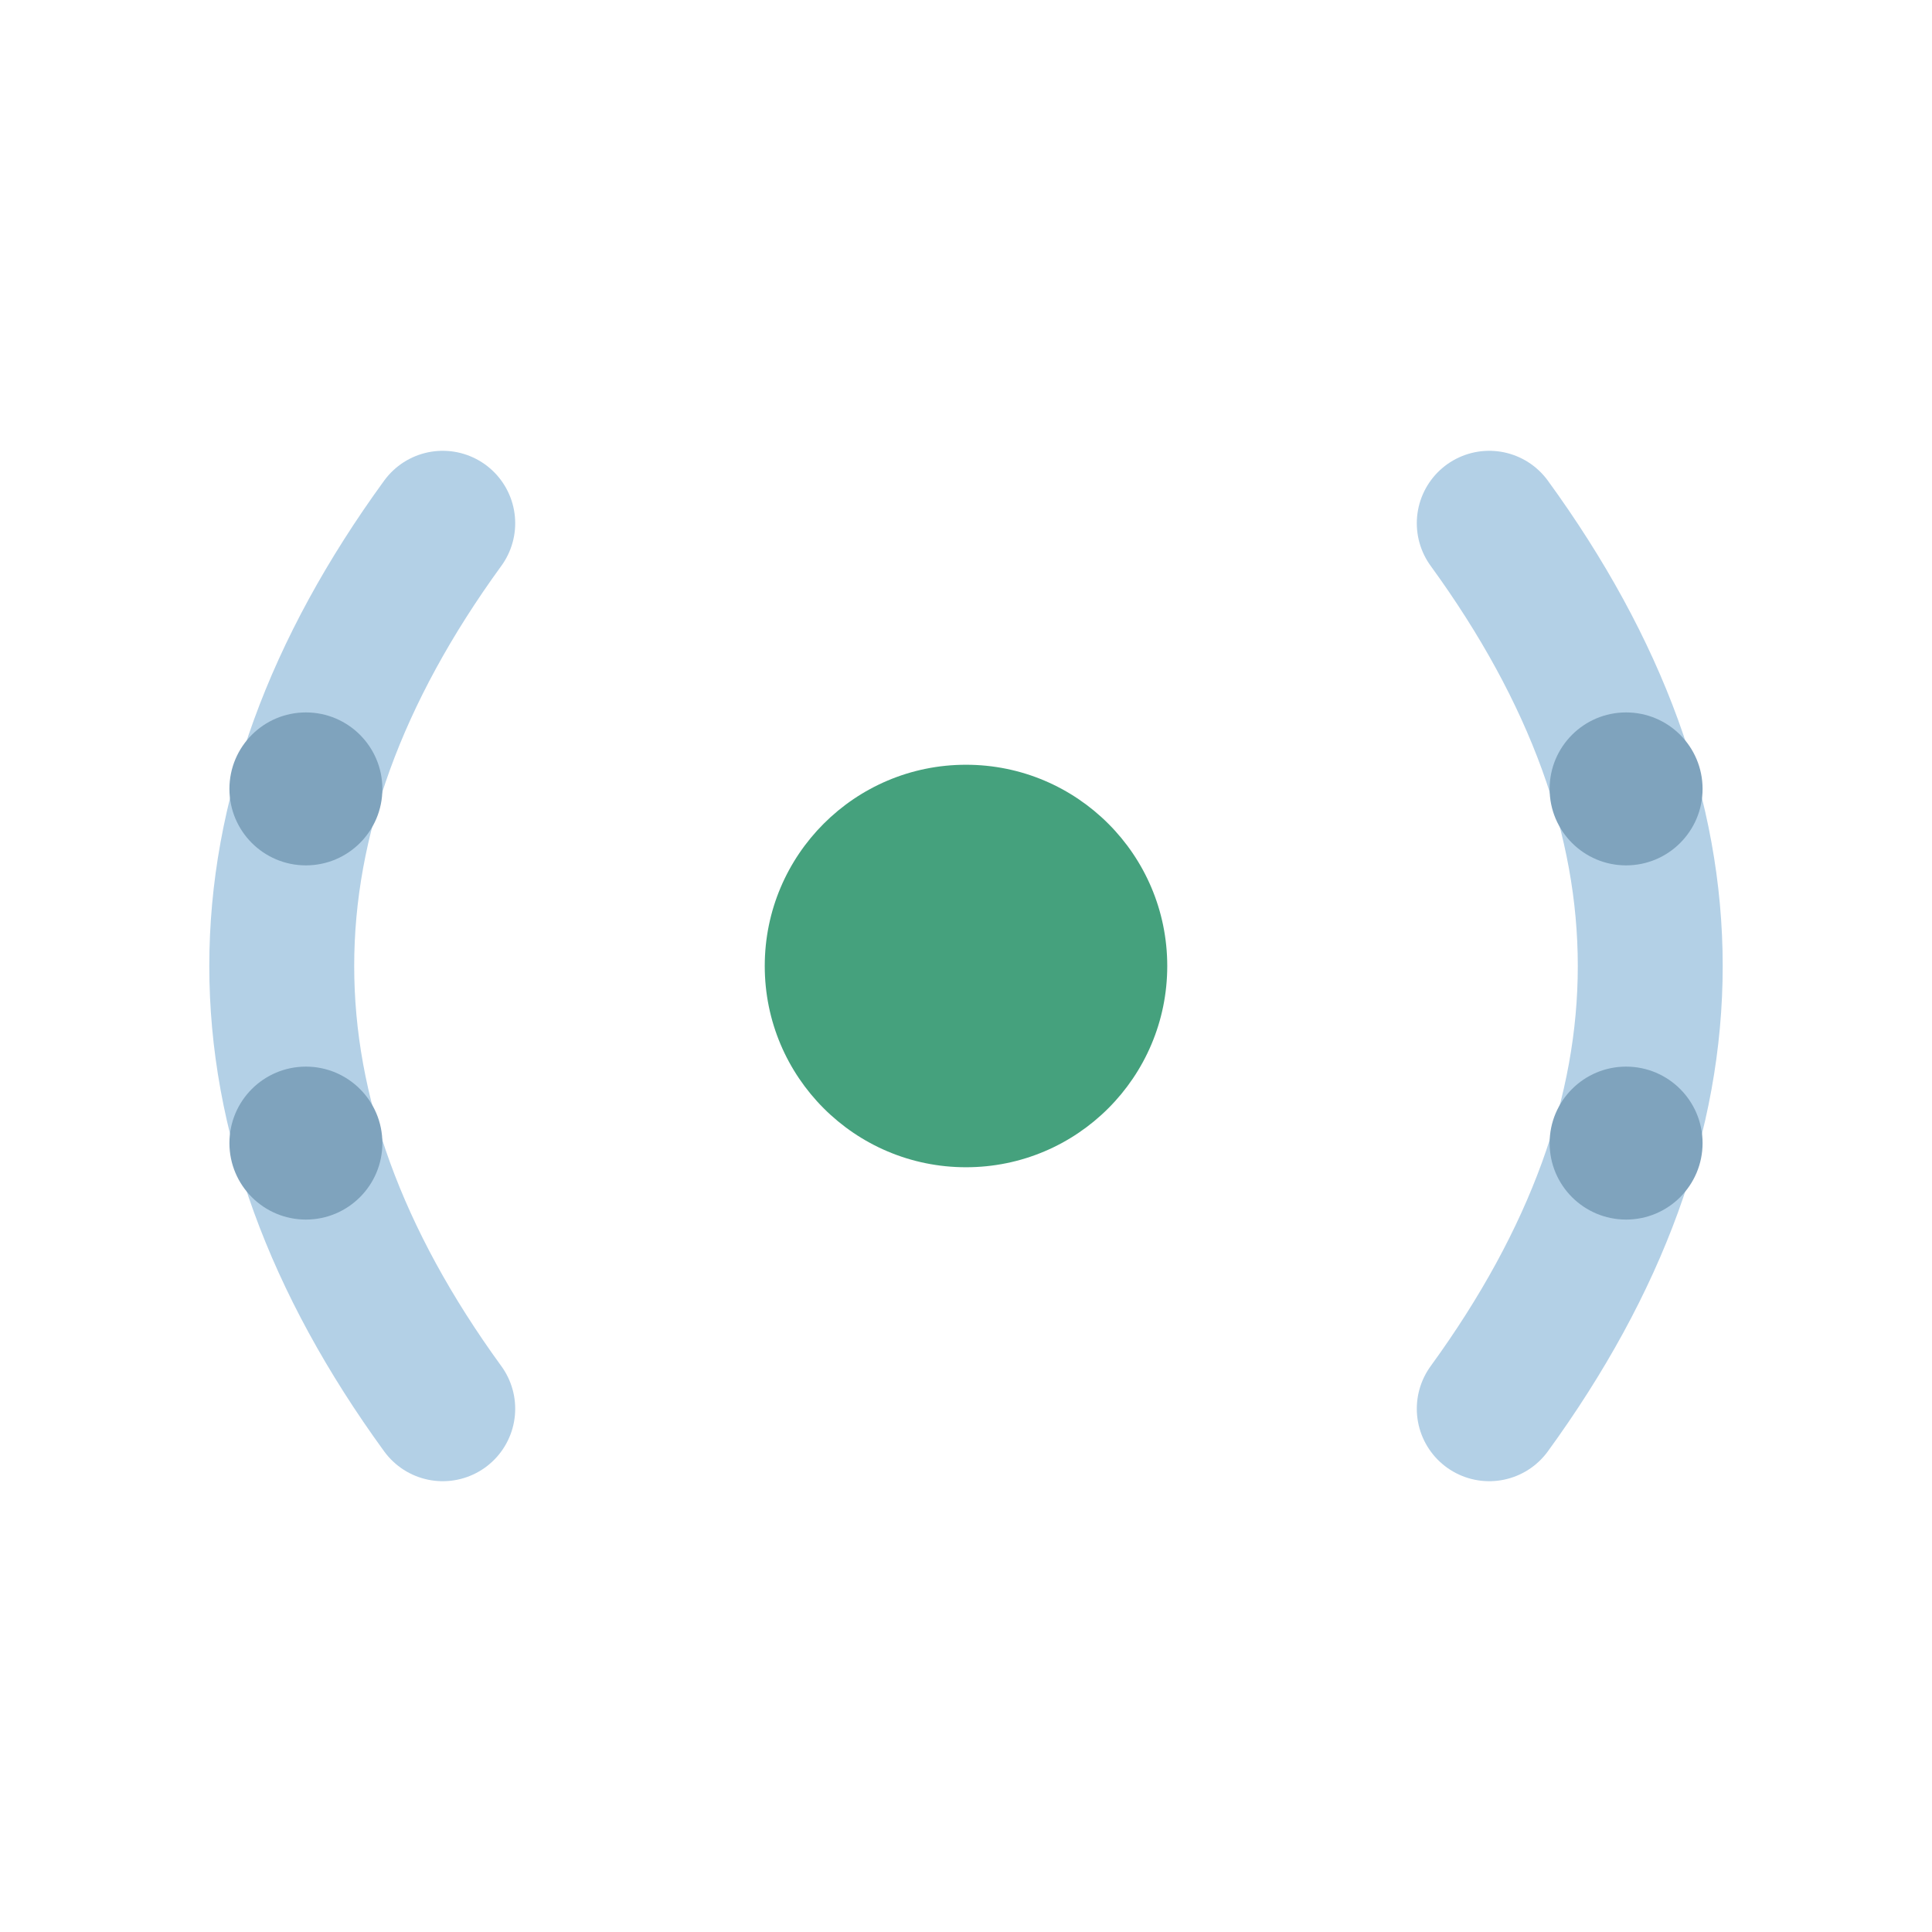
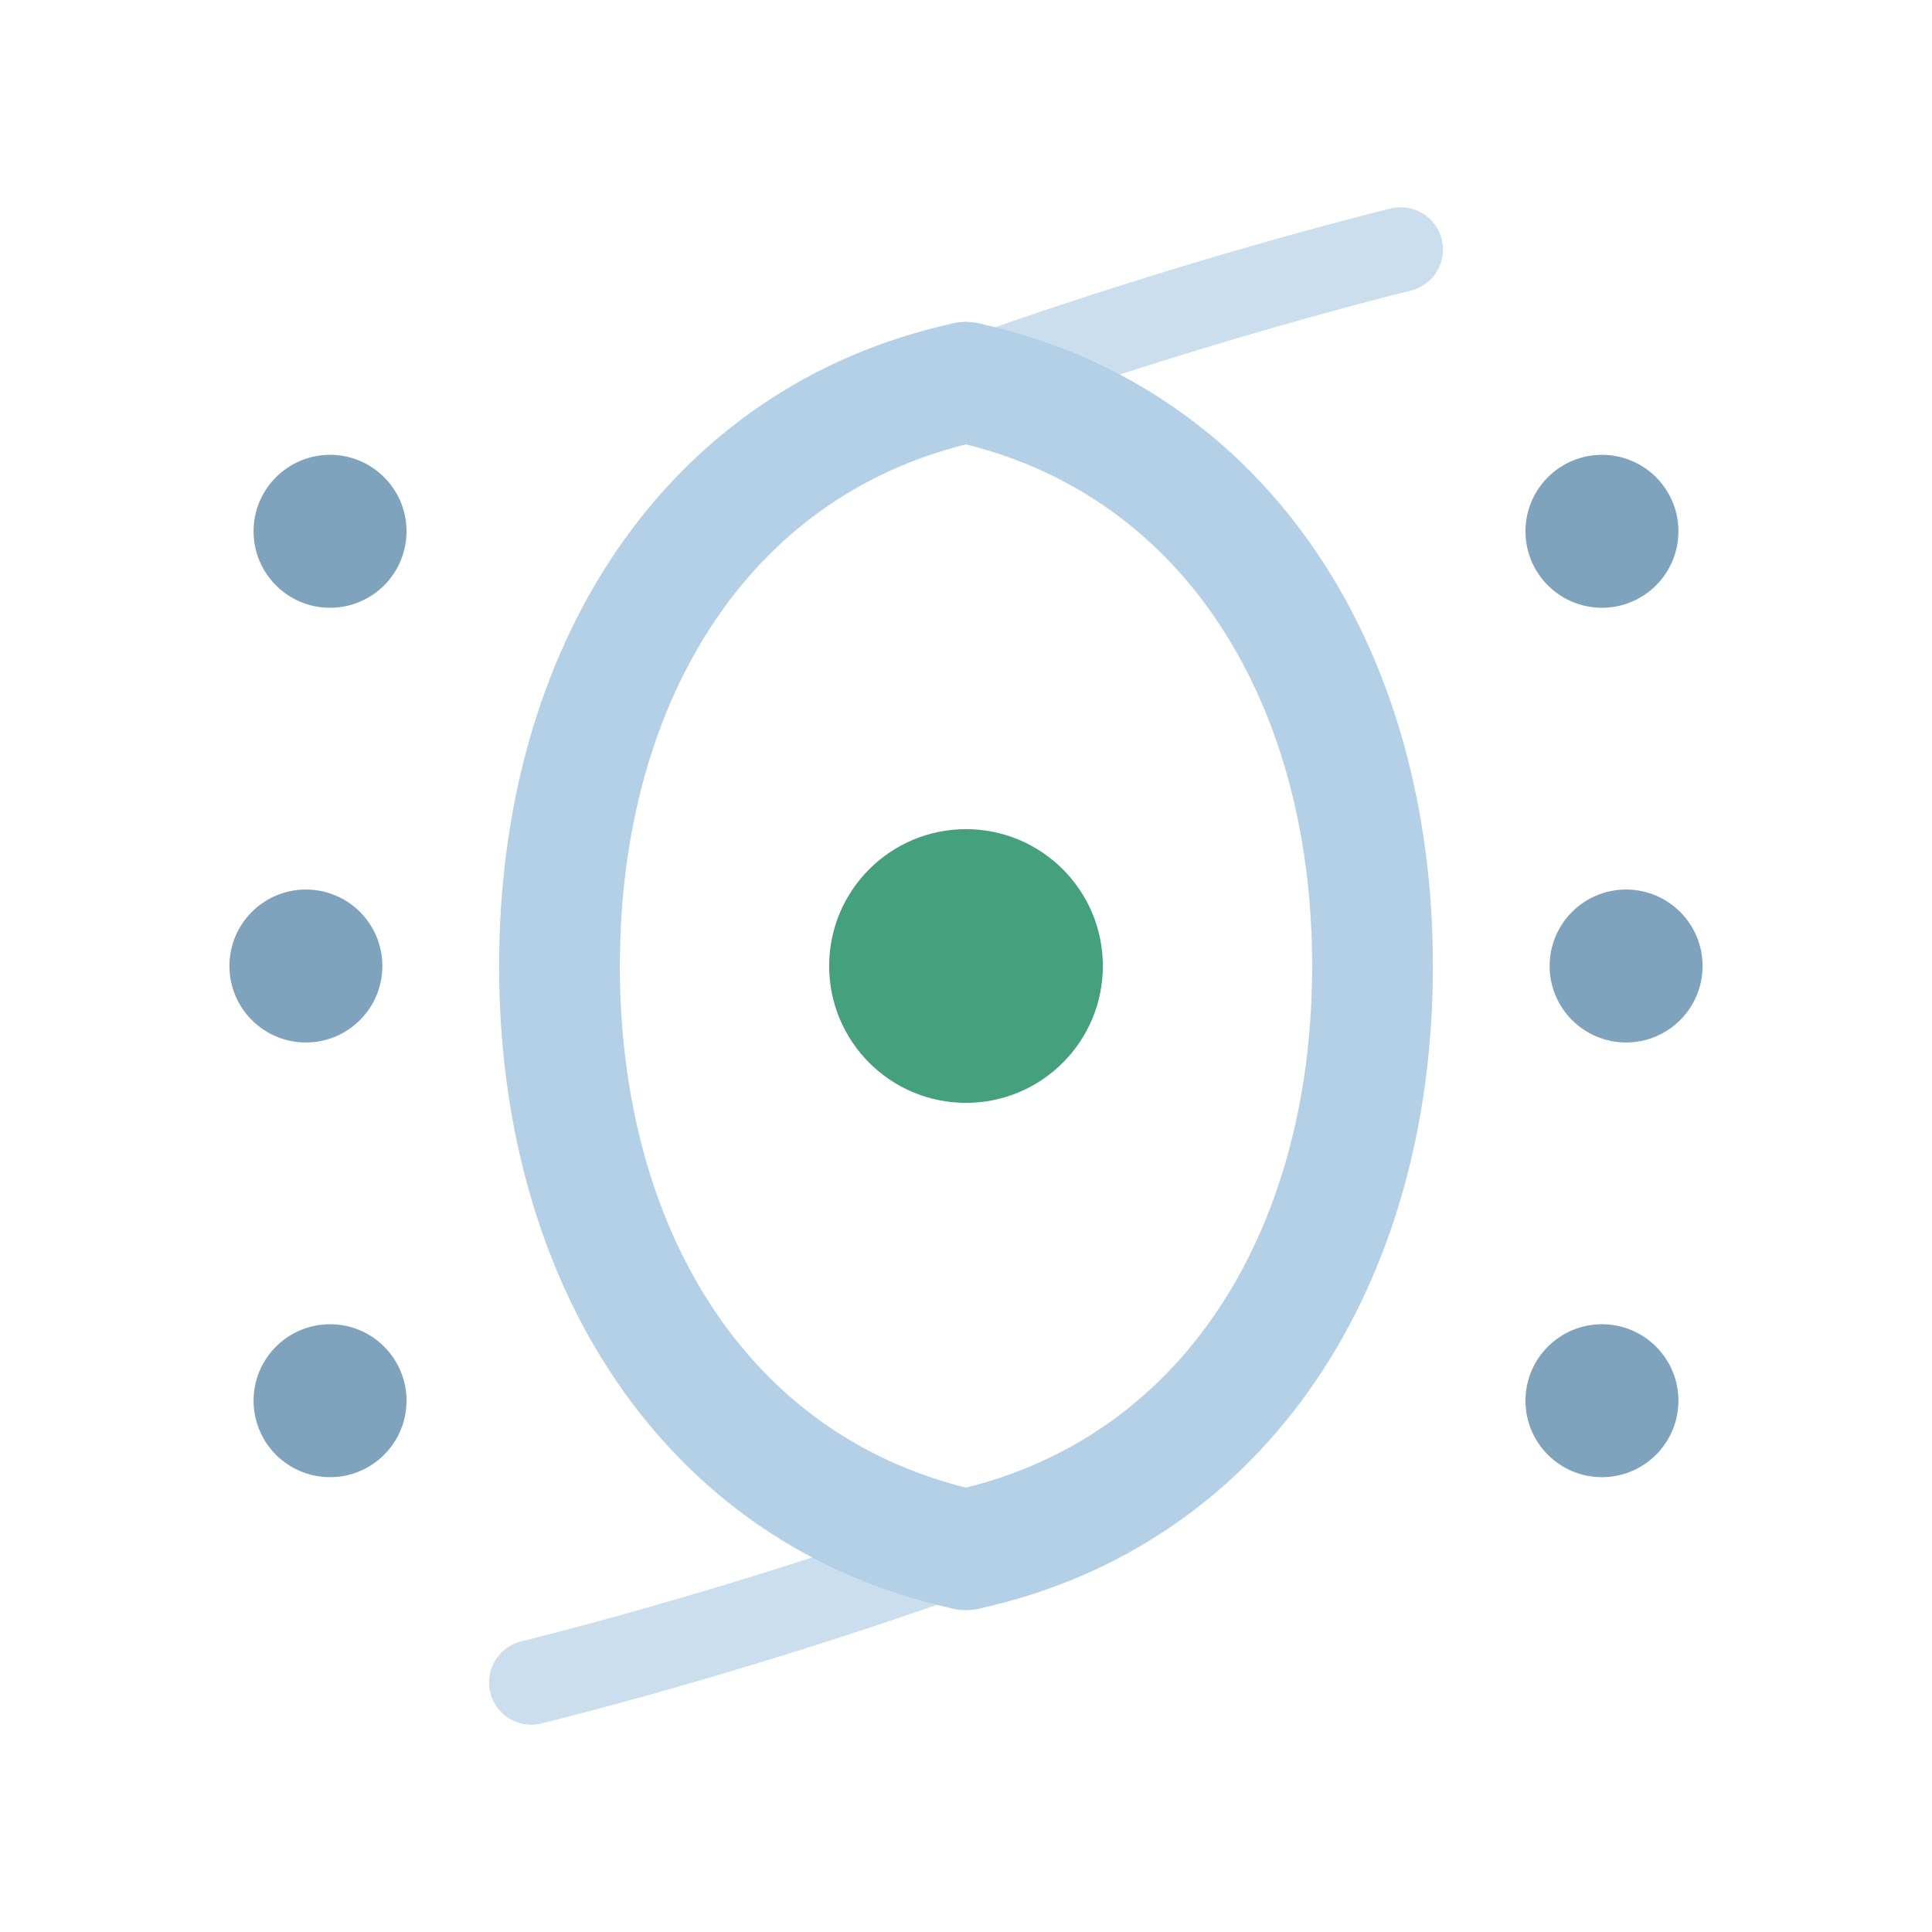
<svg xmlns="http://www.w3.org/2000/svg" viewBox="0 0 48 48" role="img" aria-label="Ponte Digital" focusable="false">
-   <path d="M 11 13 Q 3 24 11 35" stroke="hsl(205, 50%, 80%)" stroke-width="3.6" stroke-linecap="round" fill="none" />
-   <path d="M 37 13 Q 45 24 37 35" stroke="hsl(205, 50%, 80%)" stroke-width="3.6" stroke-linecap="round" fill="none" />
-   <circle cx="7.6" cy="19.6" r="1.9" fill="hsl(205, 32%, 62%)" />
-   <circle cx="7.6" cy="28.4" r="1.9" fill="hsl(205, 32%, 62%)" />
-   <circle cx="40.4" cy="19.6" r="1.9" fill="hsl(205, 32%, 62%)" />
-   <circle cx="40.4" cy="28.4" r="1.9" fill="hsl(205, 32%, 62%)" />
-   <circle cx="24" cy="24" r="5" fill="hsl(157, 40%, 45%)" />
+   <path d="M 34.8 6.2 C 31.6 7, 27.6 8.2, 24 9.5" stroke="hsl(205, 50%, 80%)" stroke-width="2.1" stroke-linecap="round" fill="none" opacity="0.7" />
+   <path d="M 24 38.5 C 20.4 39.8, 16.4 41, 13.2 41.8" stroke="hsl(205, 50%, 80%)" stroke-width="2.1" stroke-linecap="round" fill="none" opacity="0.7" />
+   <path d="M 24 9.5 C 17.6 10.9, 13.9 16.7, 13.9 24 C 13.9 31.3, 17.6 37.1, 24 38.5" stroke="hsl(205, 50%, 80%)" stroke-width="3" stroke-linecap="round" fill="none" />
+   <path d="M 24 38.5 C 30.4 37.1, 34.1 31.3, 34.1 24 C 34.1 16.7, 30.4 10.9, 24 9.5" stroke="hsl(205, 50%, 80%)" stroke-width="3" stroke-linecap="round" fill="none" />
+   <circle cx="8.2" cy="13.2" r="1.9" fill="hsl(205, 32%, 62%)" />
+   <circle cx="7.6" cy="24" r="1.9" fill="hsl(205, 32%, 62%)" />
+   <circle cx="8.2" cy="34.8" r="1.9" fill="hsl(205, 32%, 62%)" />
+   <circle cx="39.8" cy="13.2" r="1.9" fill="hsl(205, 32%, 62%)" />
+   <circle cx="40.4" cy="24" r="1.9" fill="hsl(205, 32%, 62%)" />
+   <circle cx="39.8" cy="34.8" r="1.9" fill="hsl(205, 32%, 62%)" />
+   <circle cx="24" cy="24" r="3.4" fill="hsl(157, 40%, 45%)" />
</svg>
